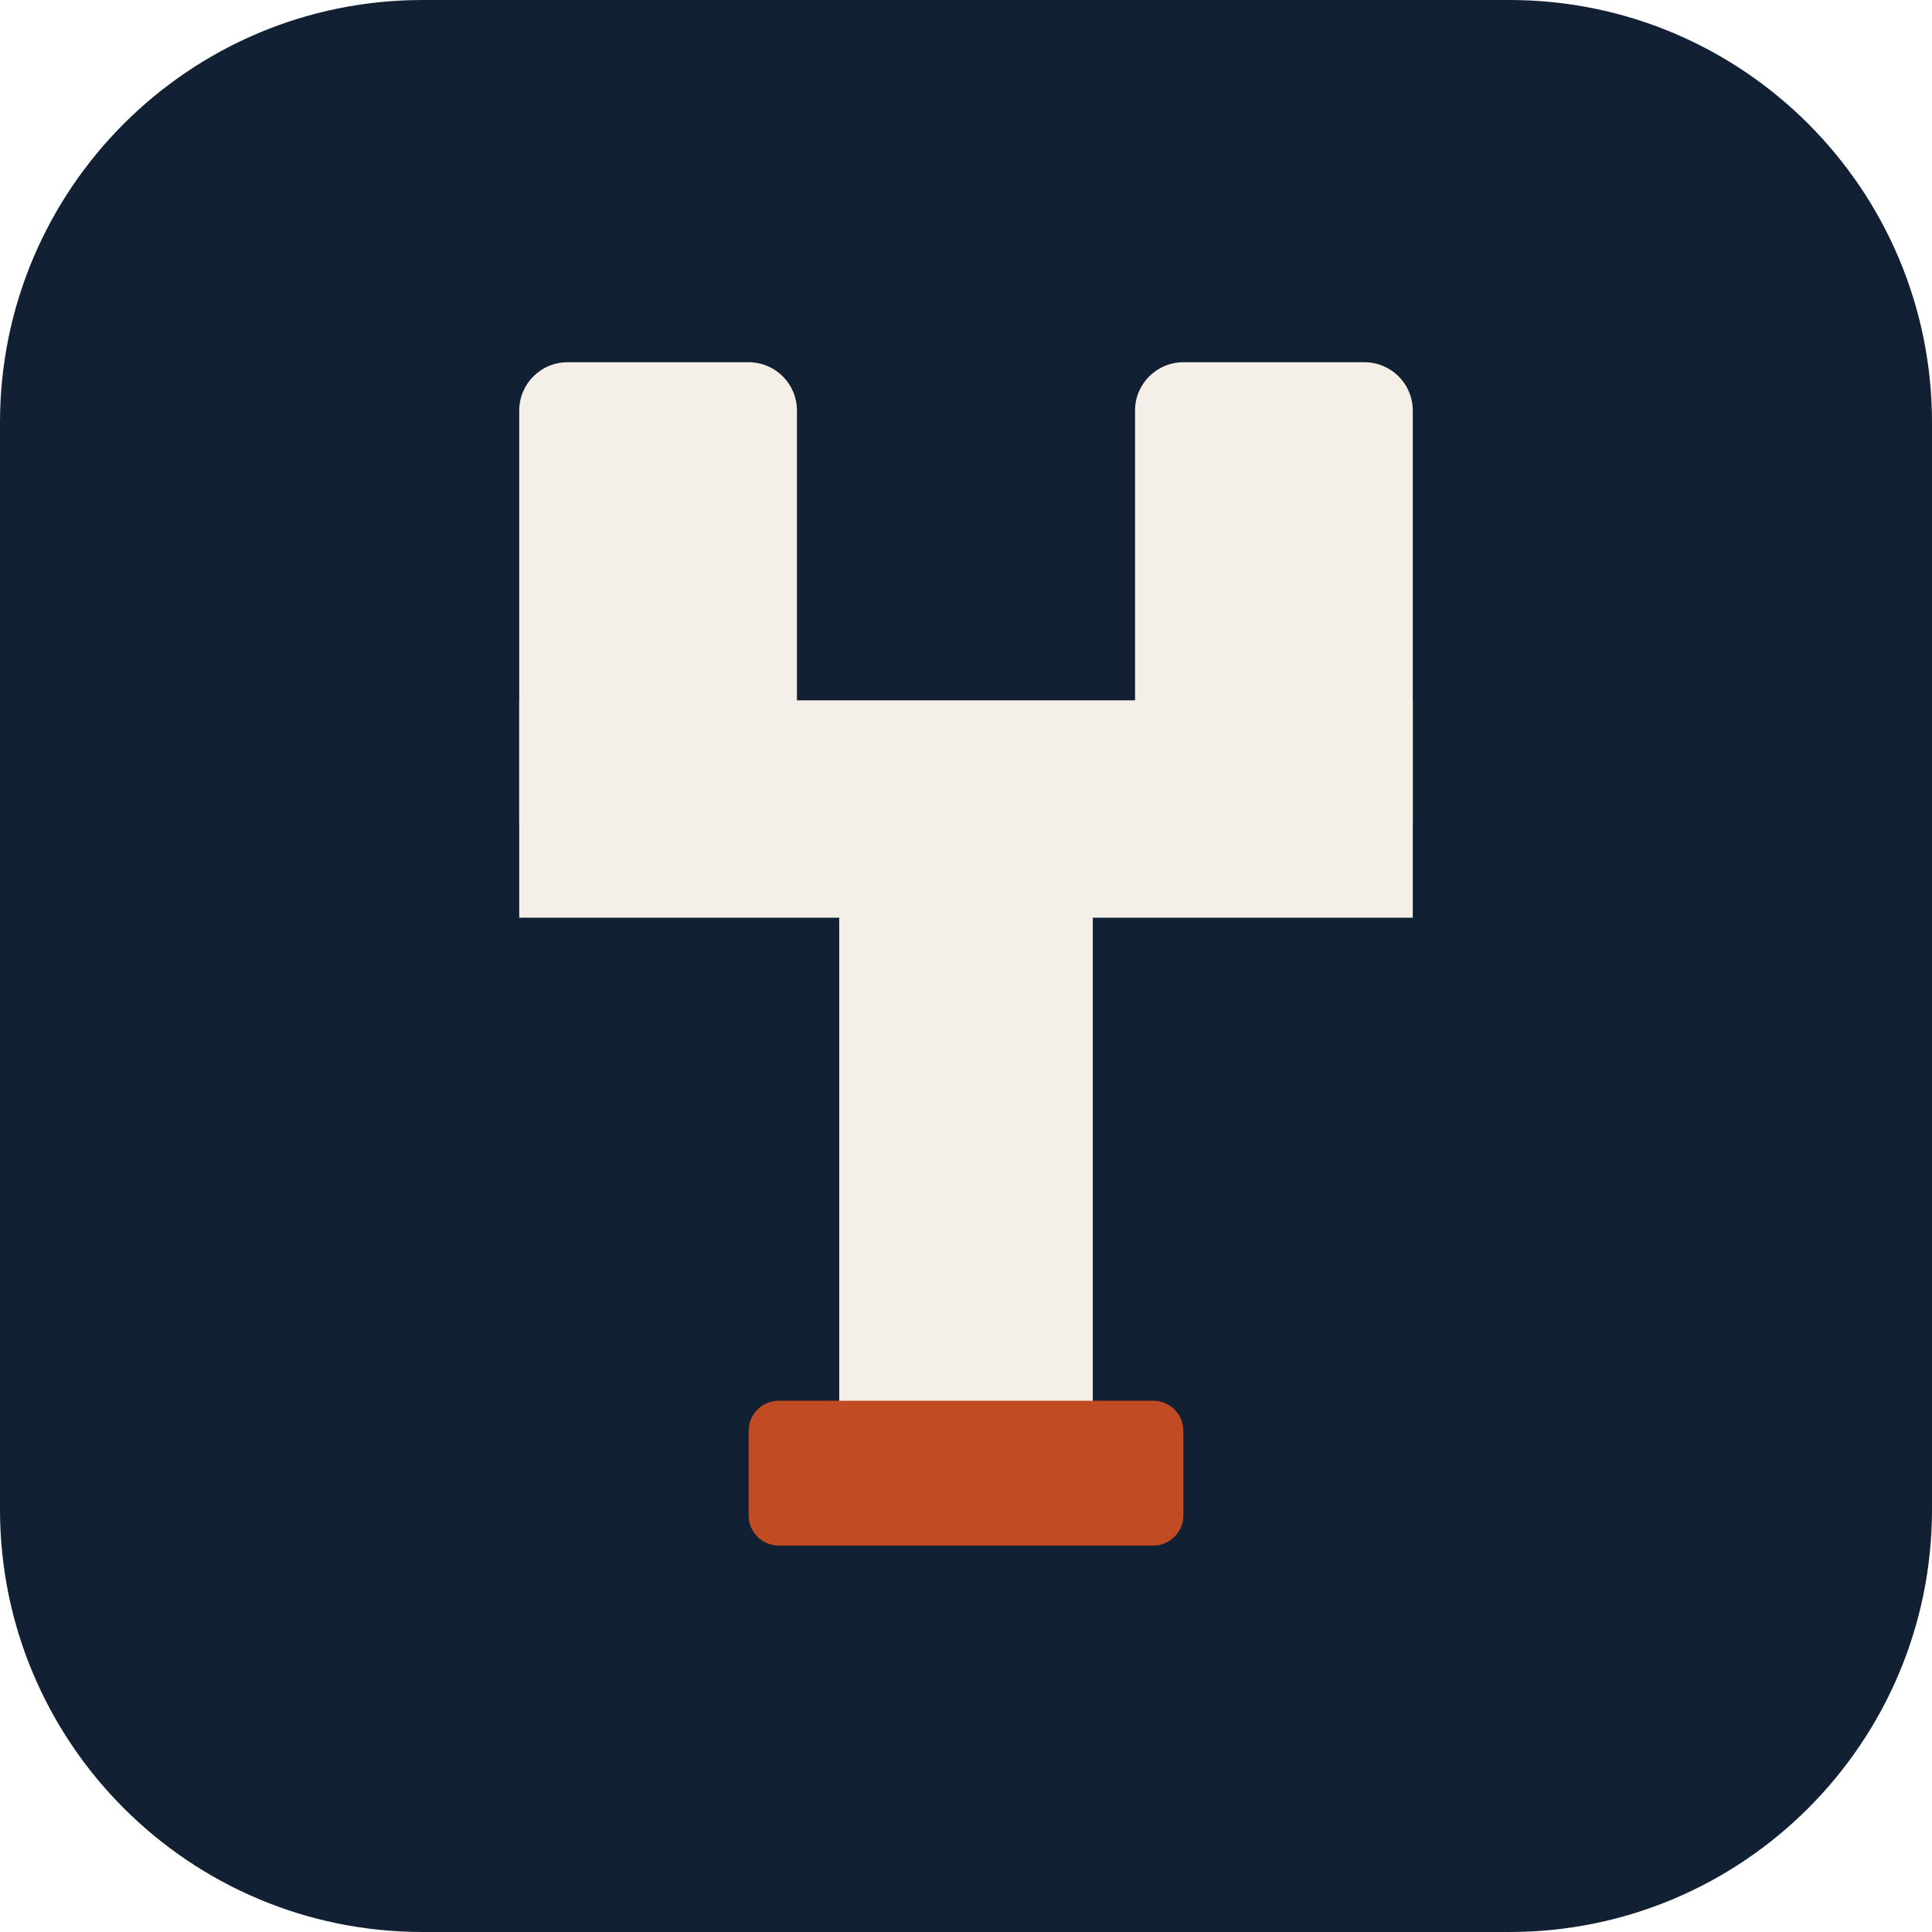
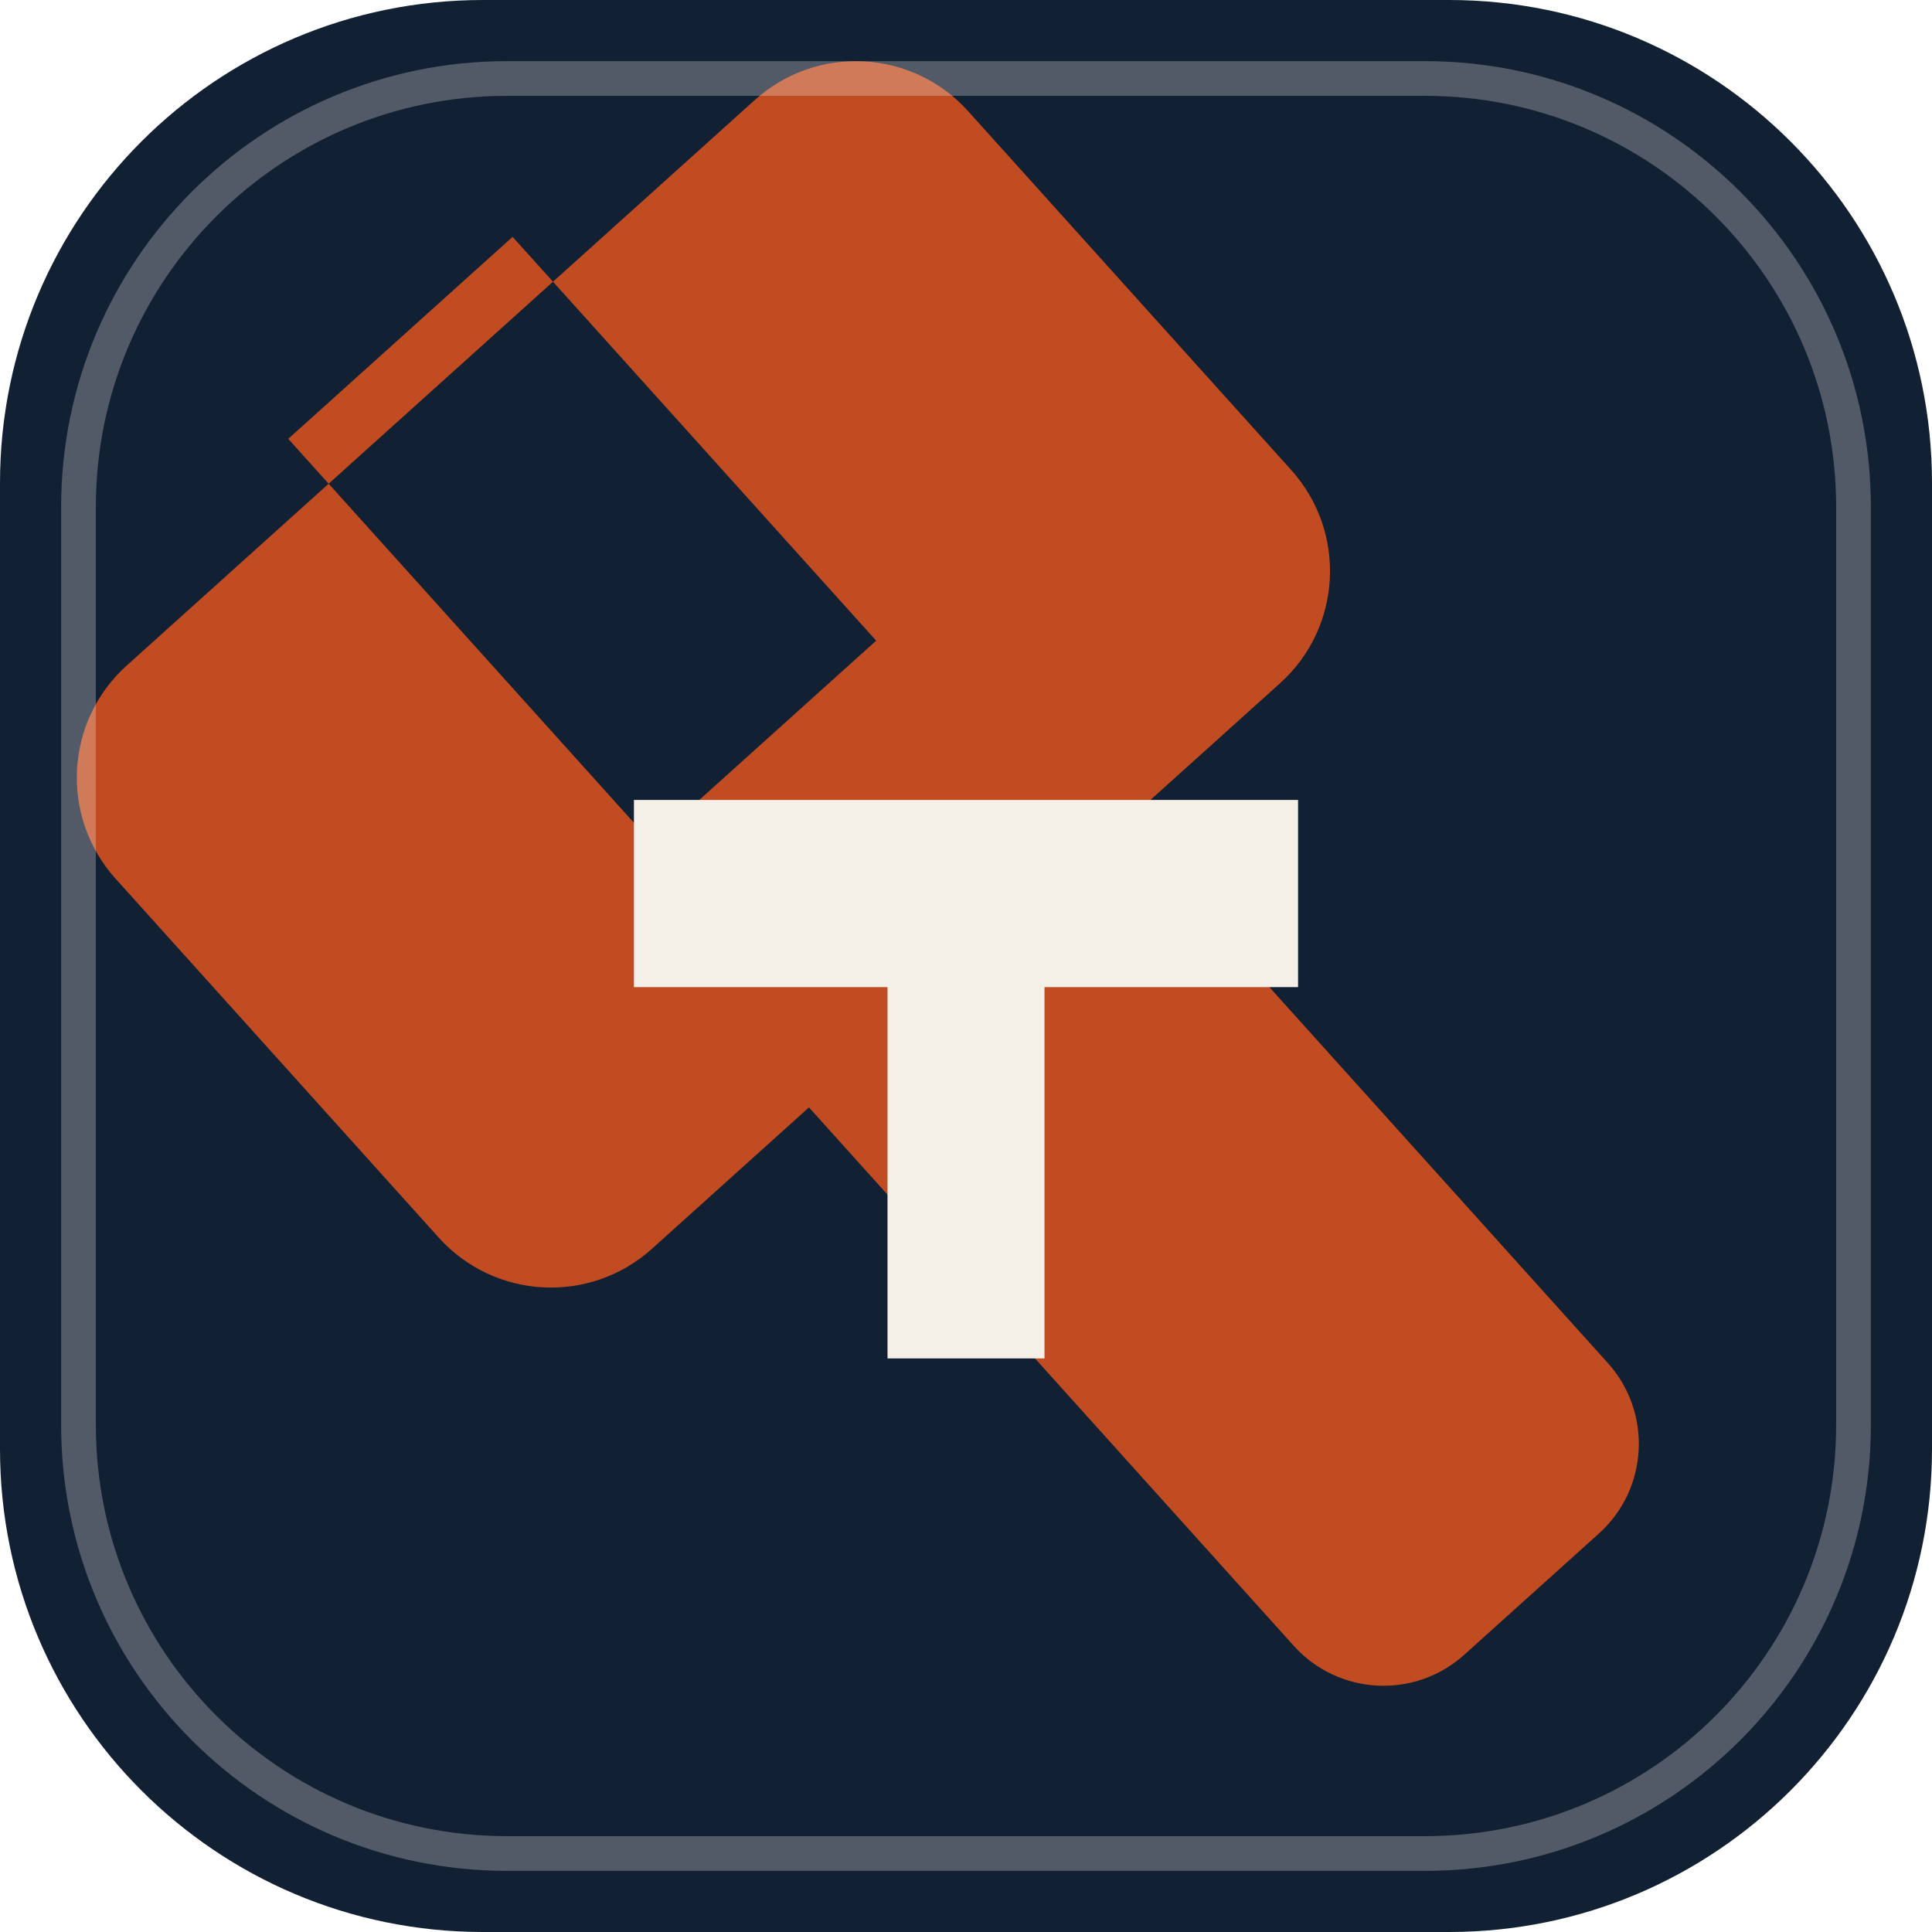
- <svg xmlns="http://www.w3.org/2000/svg" viewBox="0 0 32 32">
-   <rect width="32" height="32" rx="7" fill="#122033" />
-   <rect x="8.6" y="6" width="4.6" height="8.4" rx="0.8" fill="#f4f0e8" />
-   <rect x="18.8" y="6" width="4.6" height="8.4" rx="0.8" fill="#f4f0e8" />
-   <rect x="8.6" y="11.6" width="14.8" height="3.6" fill="#f4f0e8" />
-   <rect x="13.9" y="14.6" width="4.2" height="9.2" rx="0.5" fill="#f4f0e8" />
-   <rect x="12.4" y="23.2" width="7.2" height="2.4" rx="0.5" fill="#c24c22" />
+ <svg xmlns="http://www.w3.org/2000/svg" viewBox="0 0 64 64">
+   <defs>
+     <clipPath id="multimarcas-badge">
+       <rect width="64" height="64" rx="16" />
+     </clipPath>
+   </defs>
+   <g clip-path="url(#multimarcas-badge)">
+     <rect width="64" height="64" fill="#122033" />
+     <g transform="rotate(-42 32 32)">
+       <path fill="#c24c22" fill-rule="evenodd" d="M18 6h28a5 5 0 0 1 5 5v16a5 5 0 0 1-5 5h-7v24a4 4 0 0 1-4 4h-6a4 4 0 0 1-4-4V32h-7a5 5 0 0 1-5-5V11a5 5 0 0 1 5-5zm9-2h10v18H27V4z" />
+     </g>
+     <path d="M21 26.5h22v6.2H34.6V45h-5.2V32.7H21v-6.2z" fill="#f4f0e8" />
+   </g>
+   <rect x="2.6" y="2.6" width="58.8" height="58.8" rx="14.2" fill="none" stroke="#f4f0e8" stroke-opacity="0.28" stroke-width="1.15" />
</svg>
